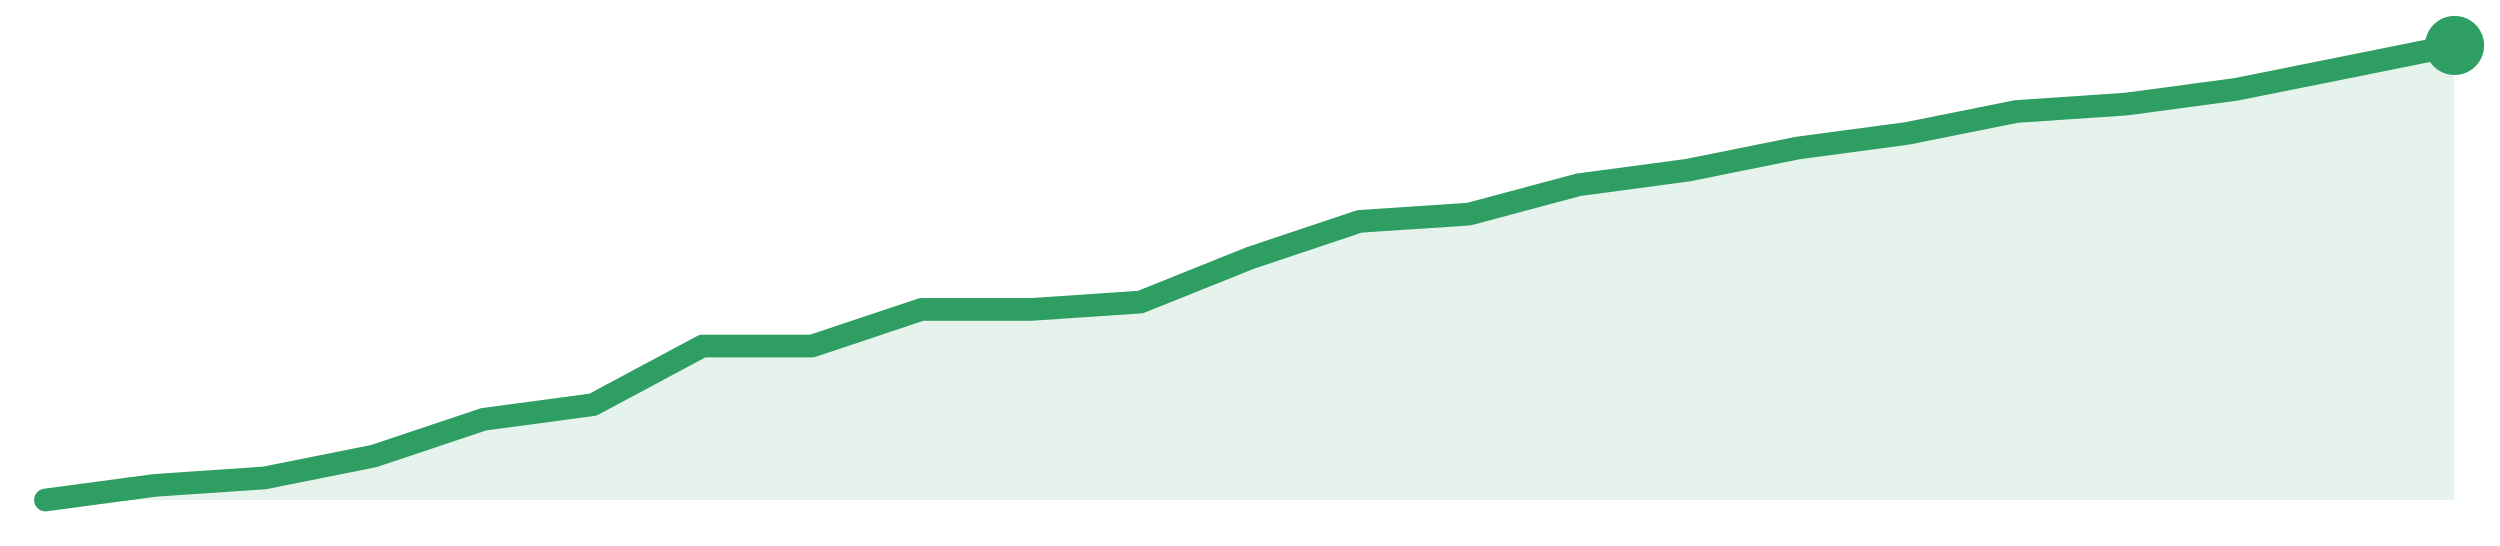
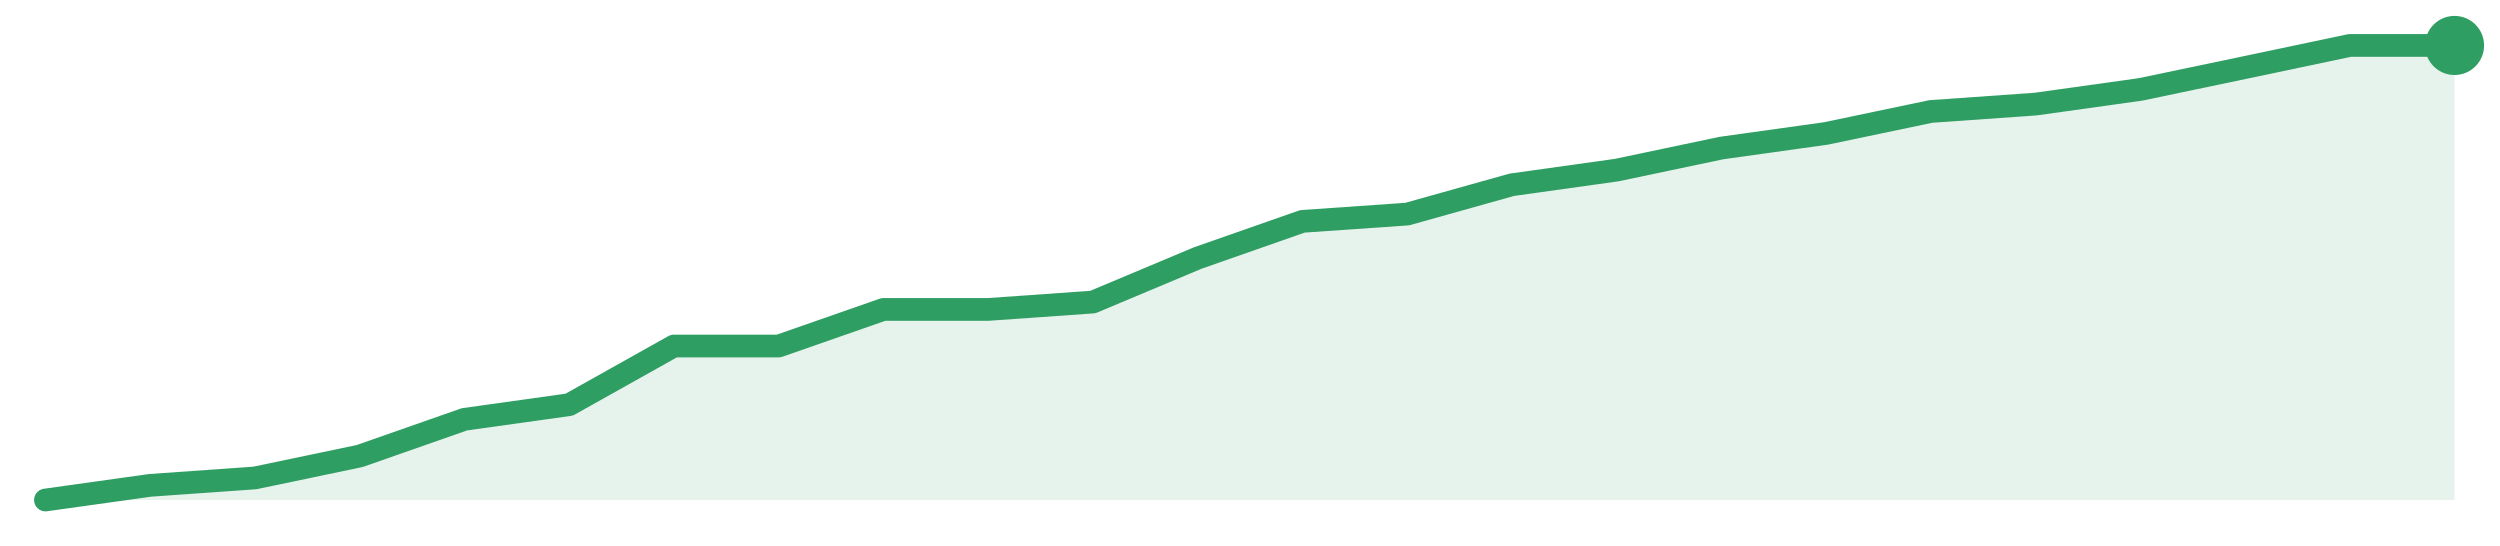
<svg xmlns="http://www.w3.org/2000/svg" width="220" height="48" viewBox="0 0 220 48" role="img" aria-label="trend">
-   <path d="M4.0,44.0 L4.0,44.0 L13.64,42.71 L23.27,42.06 L32.91,40.13 L42.55,36.9 L52.18,35.61 L61.82,30.45 L71.45,30.45 L81.09,27.23 L90.73,27.23 L100.36,26.58 L110.0,22.71 L119.64,19.48 L129.27,18.84 L138.91,16.26 L148.55,14.97 L158.18,13.03 L167.82,11.74 L177.45,9.81 L187.09,9.16 L196.73,7.87 L206.36,5.94 L216.0,4.0 L216.0,44.0 Z" fill="#2f9e631f" />
-   <path d="M4.0,44.0 L13.64,42.71 L23.27,42.06 L32.91,40.13 L42.55,36.9 L52.18,35.61 L61.82,30.45 L71.45,30.45 L81.09,27.23 L90.73,27.23 L100.36,26.58 L110.0,22.71 L119.64,19.48 L129.27,18.84 L138.91,16.26 L148.55,14.97 L158.18,13.03 L167.82,11.74 L177.45,9.81 L187.09,9.16 L196.73,7.87 L206.36,5.94 L216.0,4.0" fill="none" stroke="#2f9e63" stroke-width="2" stroke-linejoin="round" stroke-linecap="round" />
+   <path d="M4.0,44.0 L4.0,44.0 L13.22,42.71 L22.43,42.06 L31.65,40.13 L40.87,36.9 L50.09,35.61 L59.3,30.45 L68.52,30.45 L77.74,27.23 L86.96,27.23 L96.17,26.58 L105.39,22.71 L114.61,19.48 L123.83,18.84 L133.04,16.26 L142.26,14.97 L151.48,13.03 L160.7,11.74 L169.91,9.81 L179.13,9.16 L188.35,7.87 L197.57,5.94 L206.78,4.0 L216.0,4.0 L216.0,44.0 Z" fill="#2f9e631f" />
+   <path d="M4.0,44.0 L13.22,42.71 L22.43,42.06 L31.65,40.13 L40.87,36.9 L50.09,35.61 L59.3,30.45 L68.52,30.45 L77.74,27.23 L86.96,27.23 L96.17,26.58 L105.39,22.71 L114.61,19.48 L123.83,18.84 L133.04,16.26 L142.26,14.97 L151.48,13.03 L160.7,11.74 L169.91,9.81 L179.13,9.16 L188.35,7.87 L197.57,5.94 L206.78,4.0 L216.0,4.0" fill="none" stroke="#2f9e63" stroke-width="2" stroke-linejoin="round" stroke-linecap="round" />
  <circle cx="216.0" cy="4.0" r="2.6" fill="#2f9e63" />
</svg>
